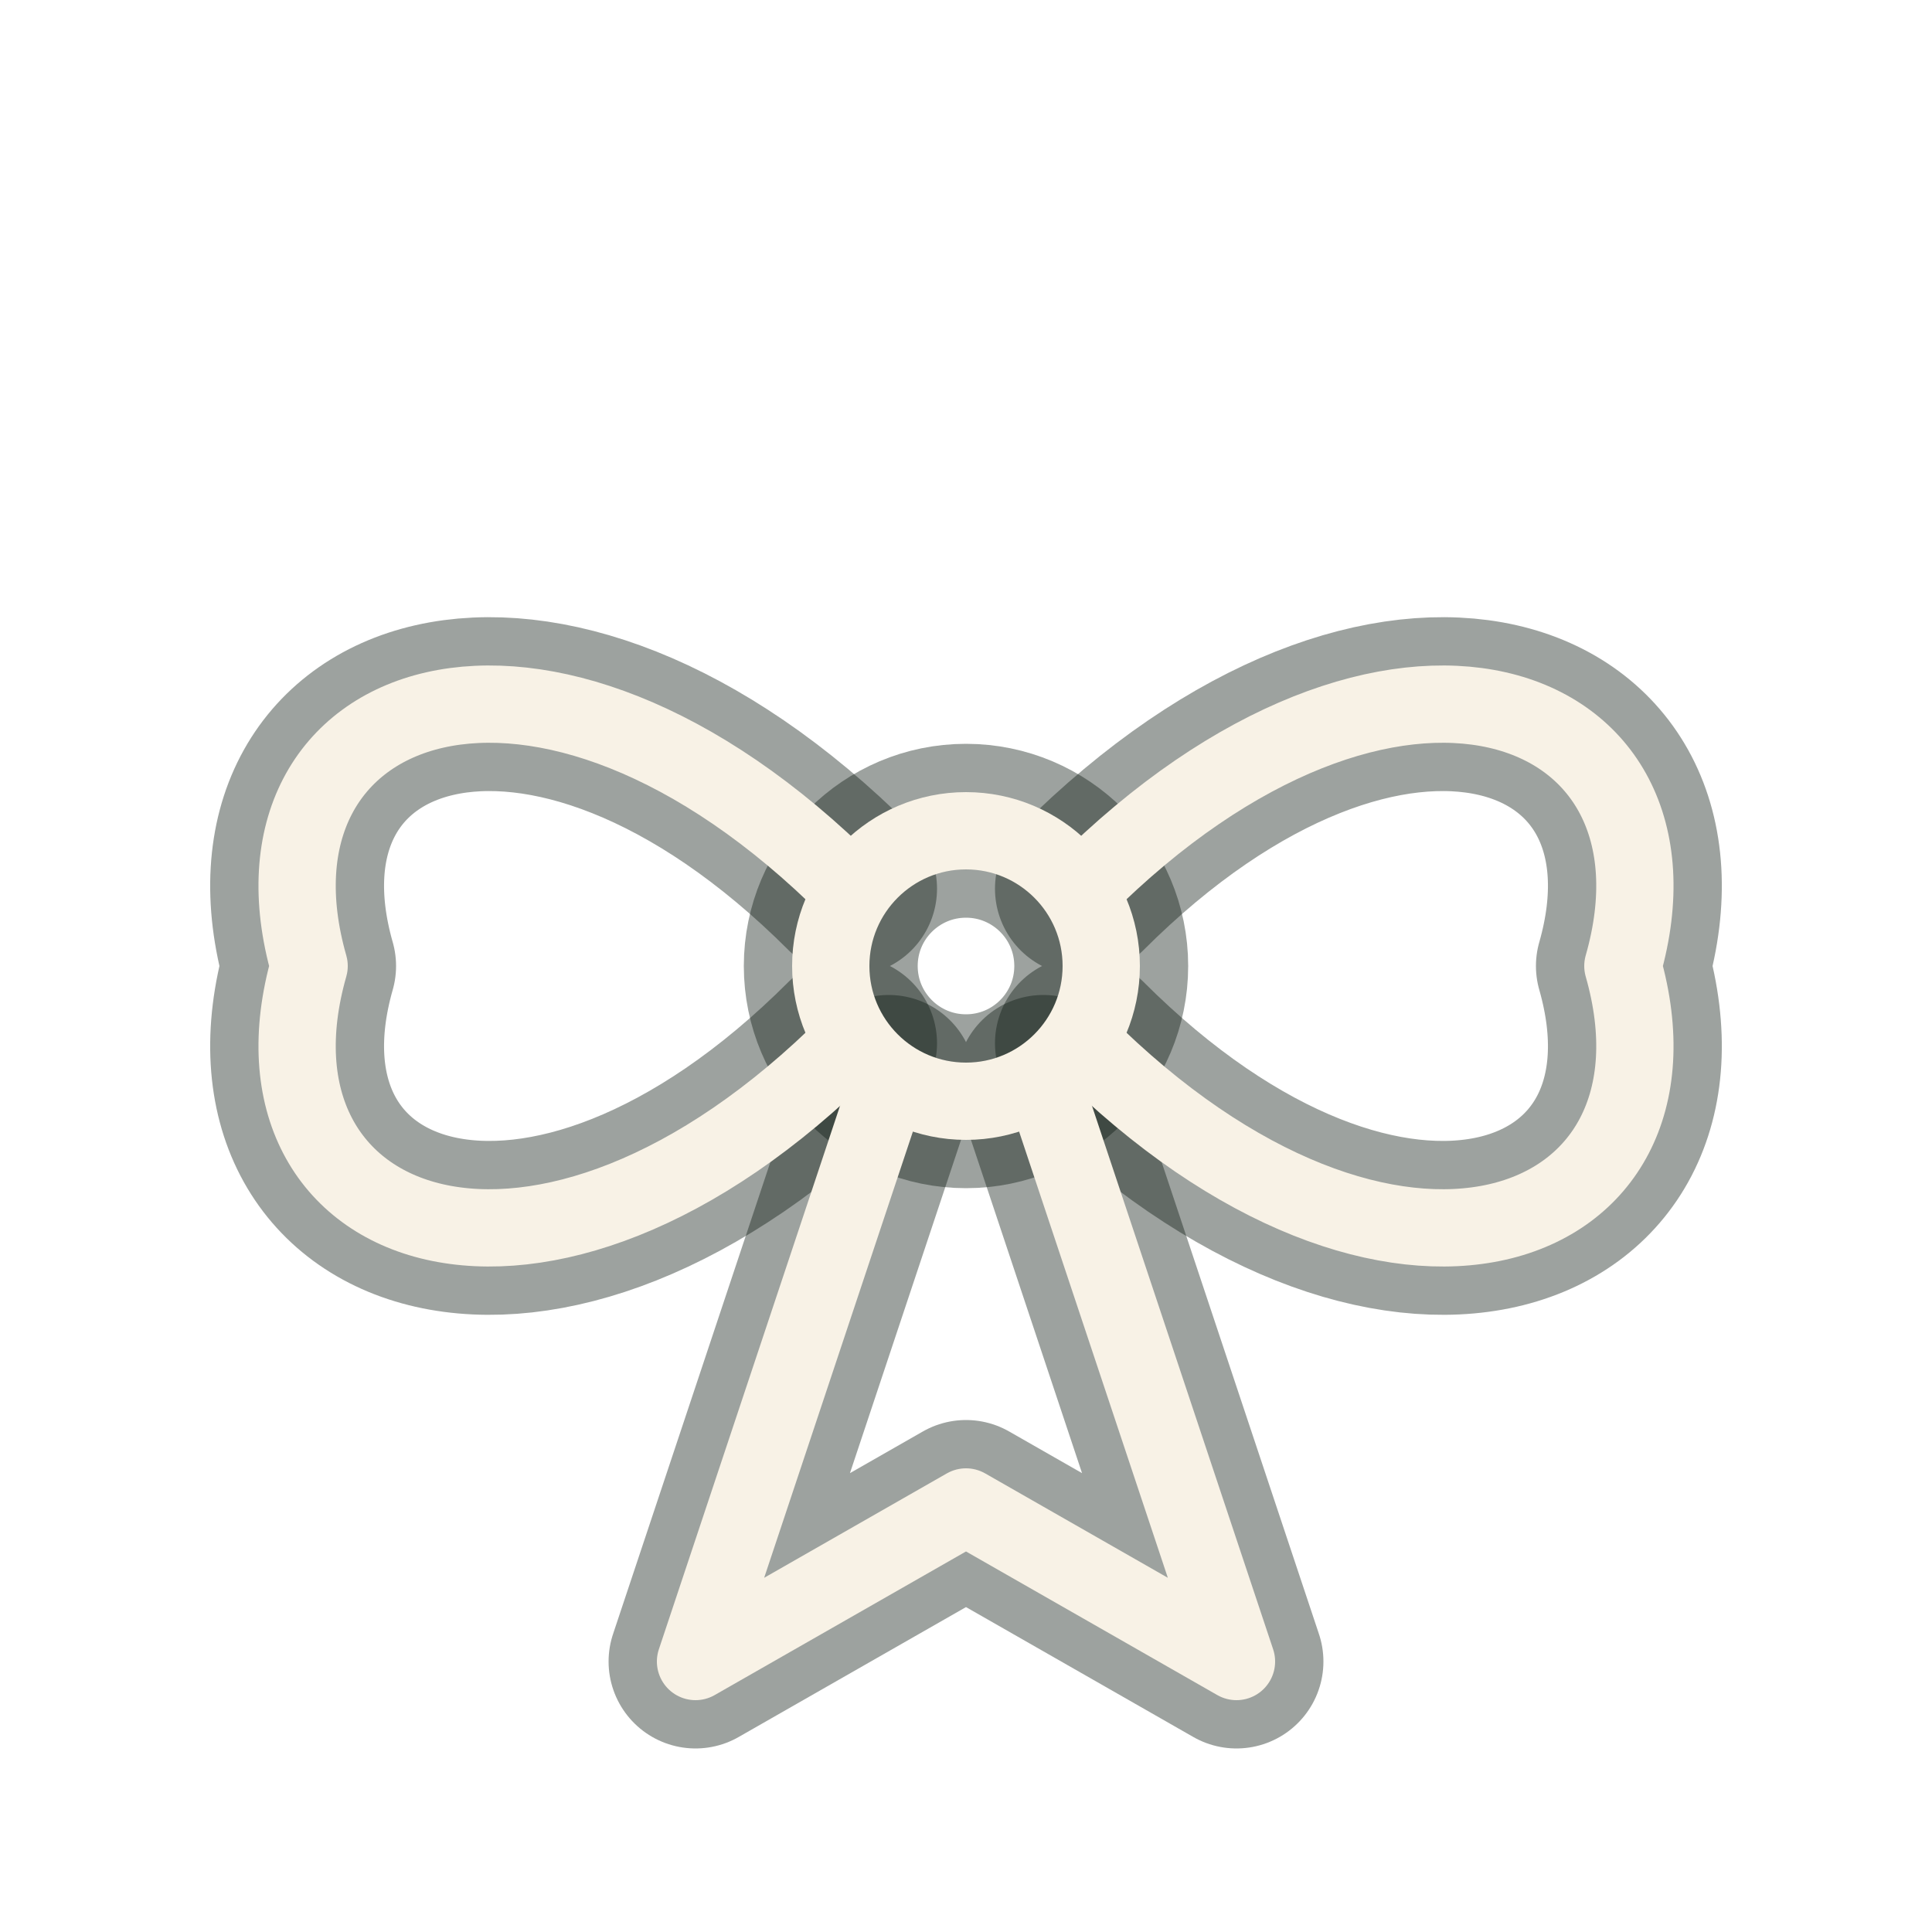
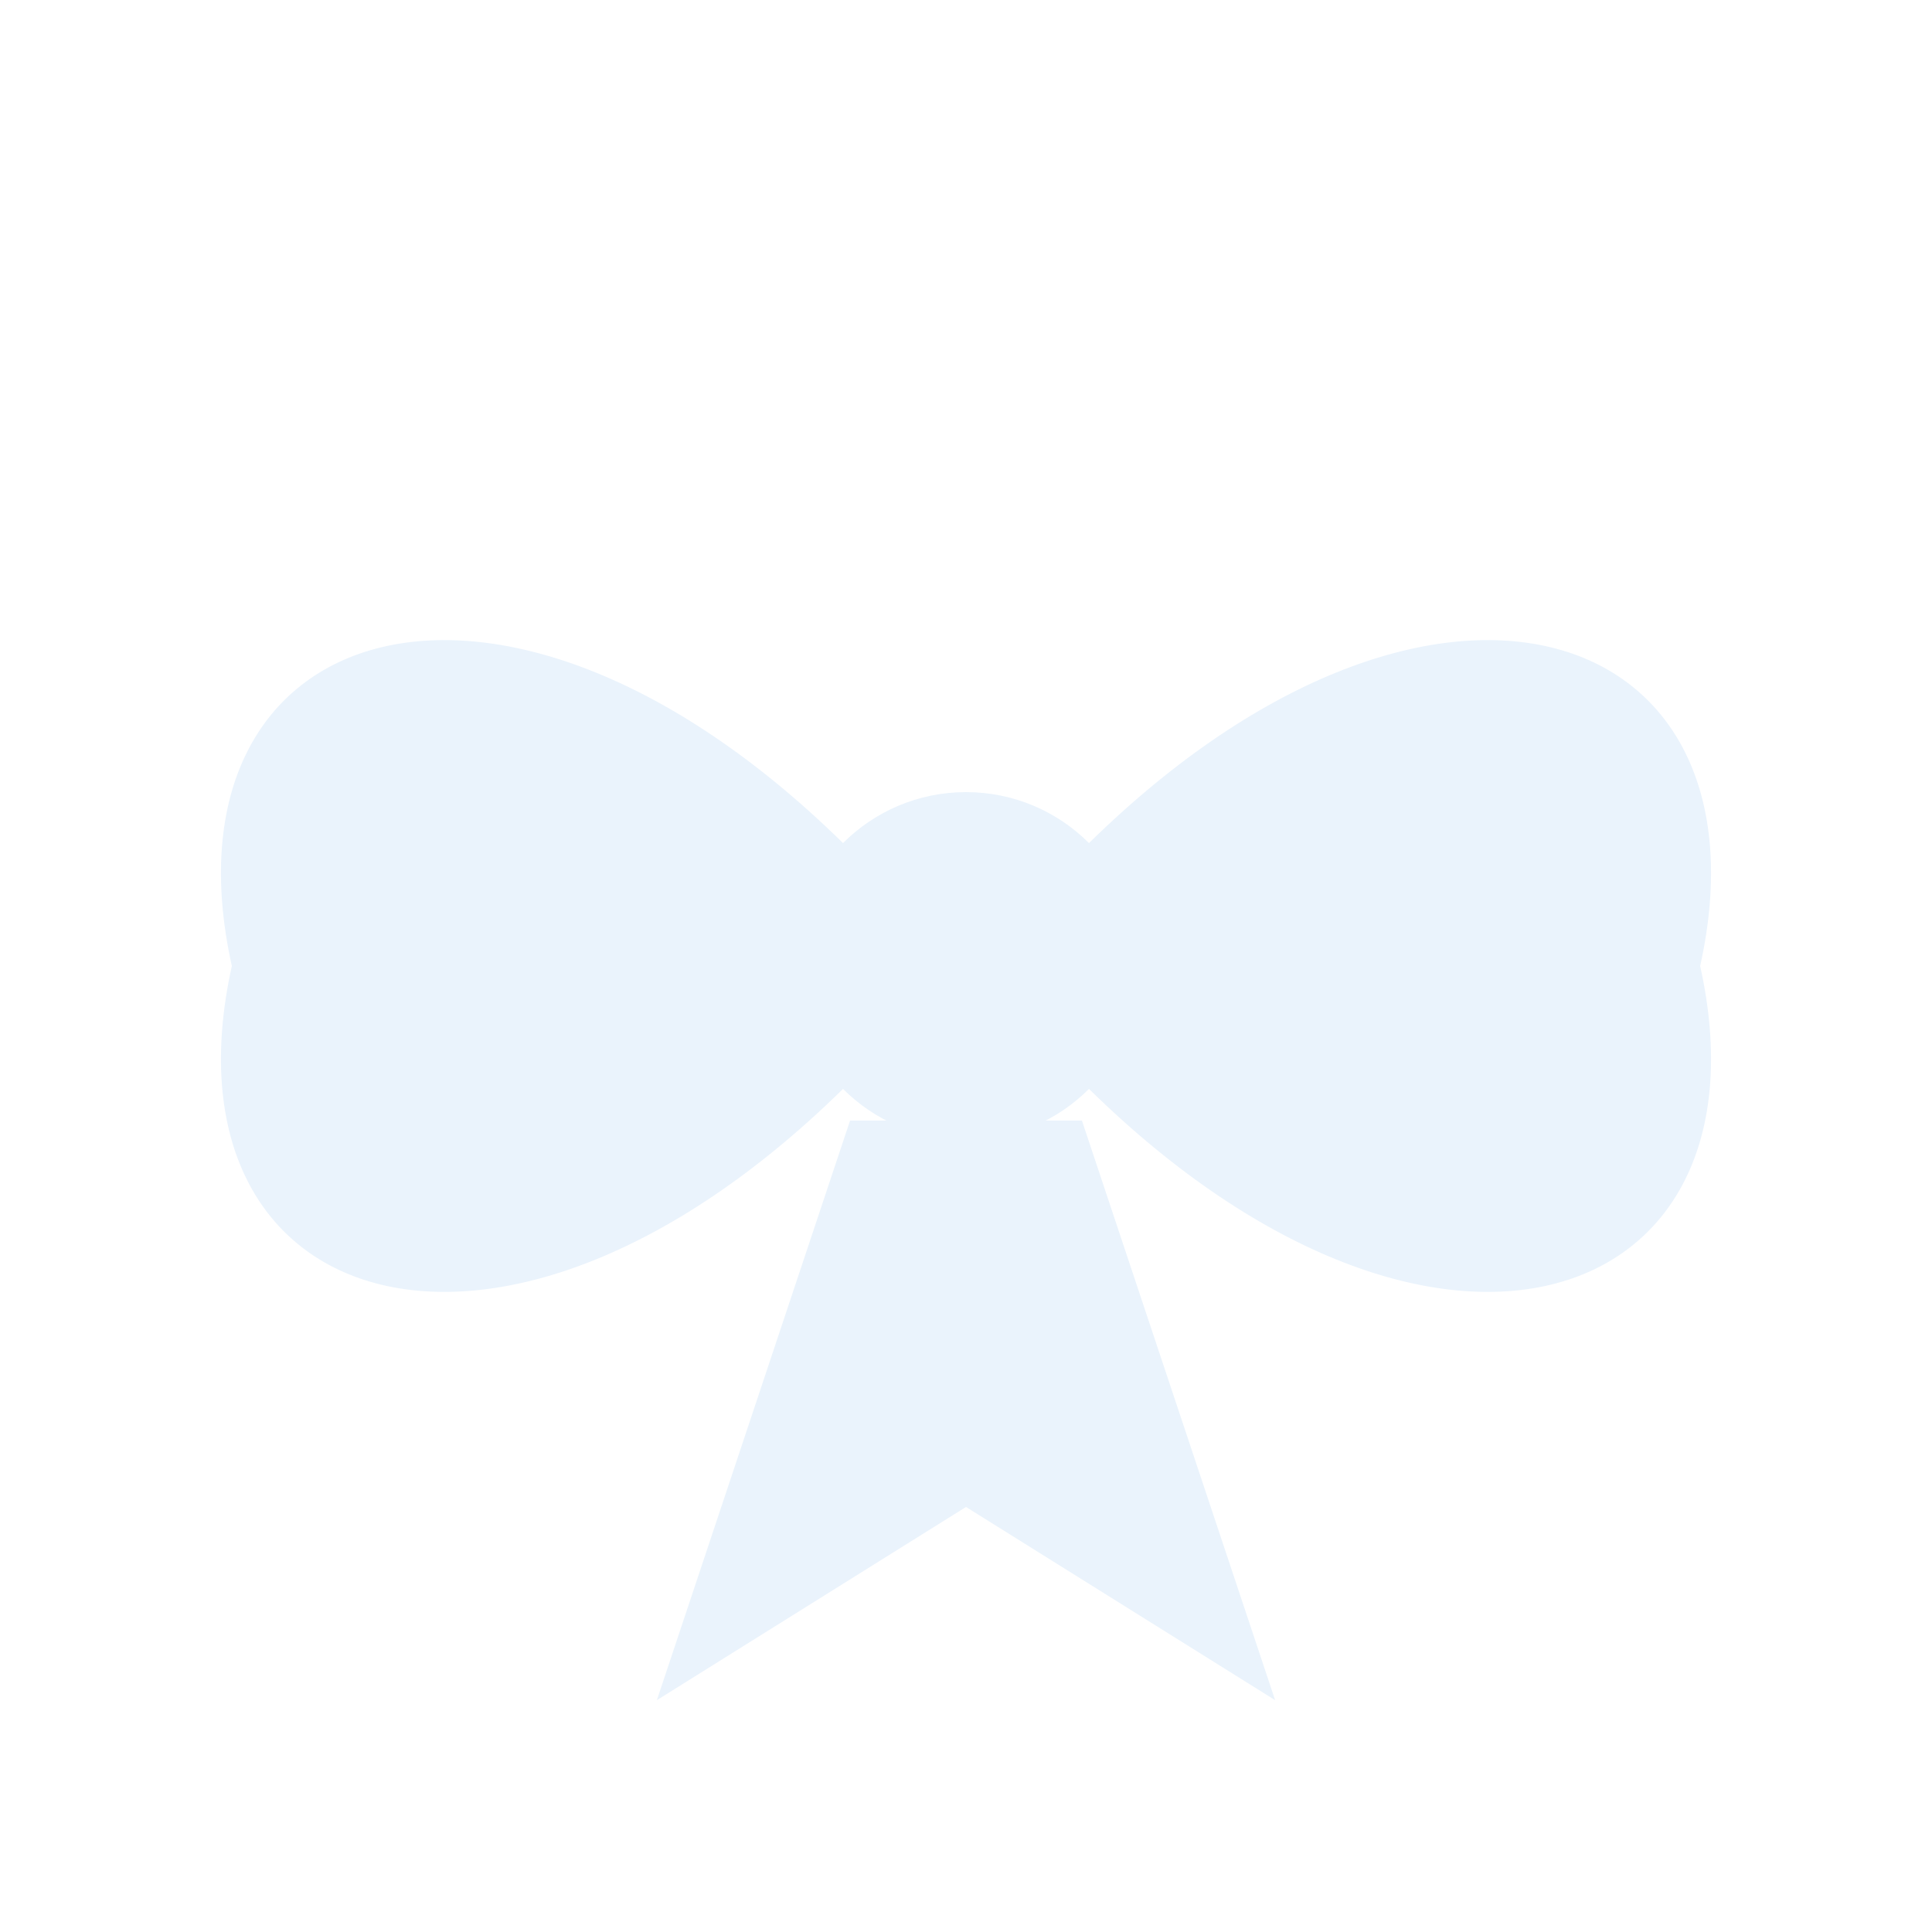
- <svg xmlns="http://www.w3.org/2000/svg" width="200" height="200" viewBox="0 0 100 100">
-   <defs>
-     <g id="art" fill="none" stroke-linecap="round" stroke-linejoin="round">
-       <circle cx="50" cy="50" r="7" />
-       <path d="M44 46 C28 30 12 36 16 50 C12 64 28 70 44 54" />
-       <path d="M56 46 C72 30 88 36 84 50 C88 64 72 70 56 54" />
-       <path d="M46 56 L36 86 L50 78 L64 86 L54 56" />
-     </g>
-   </defs>
-   <use href="#art" stroke="#0b1711" stroke-opacity="0.4" stroke-width="9" />
-   <use href="#art" stroke="#f8f2e6" stroke-width="4" />
+ <svg xmlns="http://www.w3.org/2000/svg" width="240" height="240" viewBox="0 0 100 100">
+   <g fill="#eaf3fc" stroke="#eaf3fc" stroke-width="0" stroke-linecap="round" stroke-linejoin="round">
+     <path d="M44 44 C26 26 8 32 12 50 C8 68 26 74 44 56 Z" />
+     <path d="M56 44 C74 26 92 32 88 50 C92 68 74 74 56 56 Z" />
+     <circle cx="50" cy="50" r="9" />
+     <path d="M44 58 L34 88 L50 78 L66 88 L56 58 Z" />
+   </g>
</svg>
